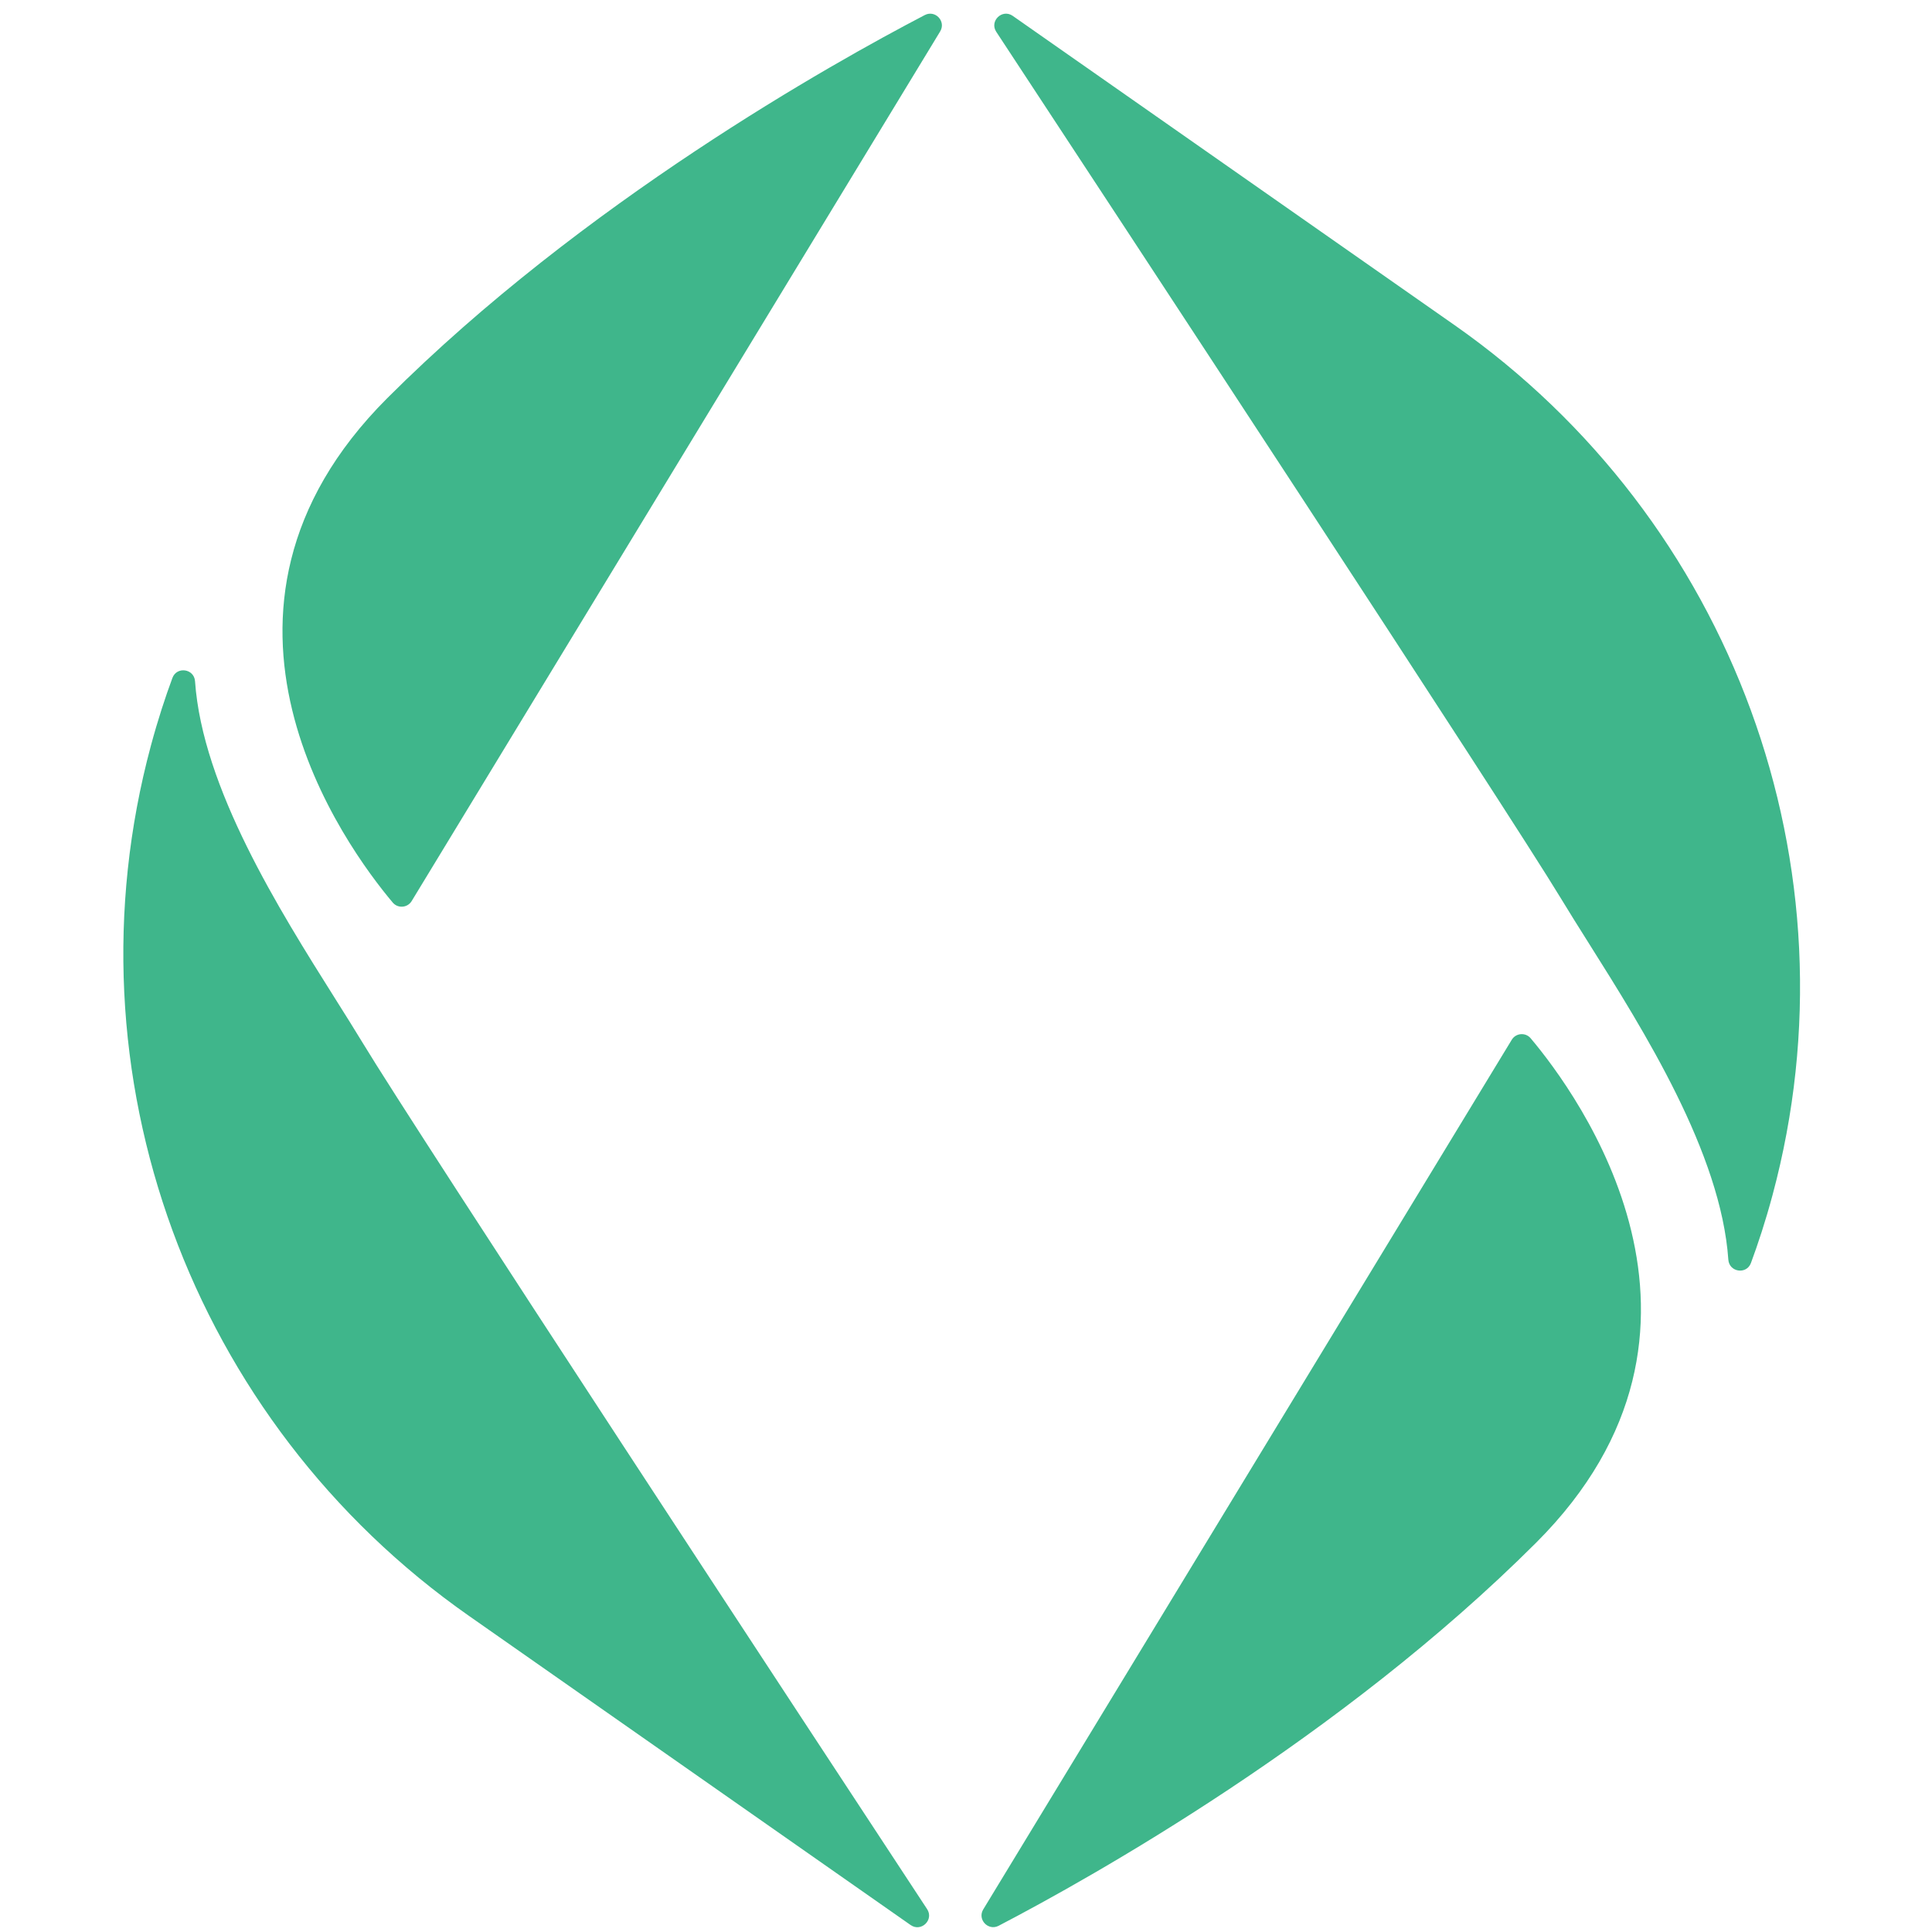
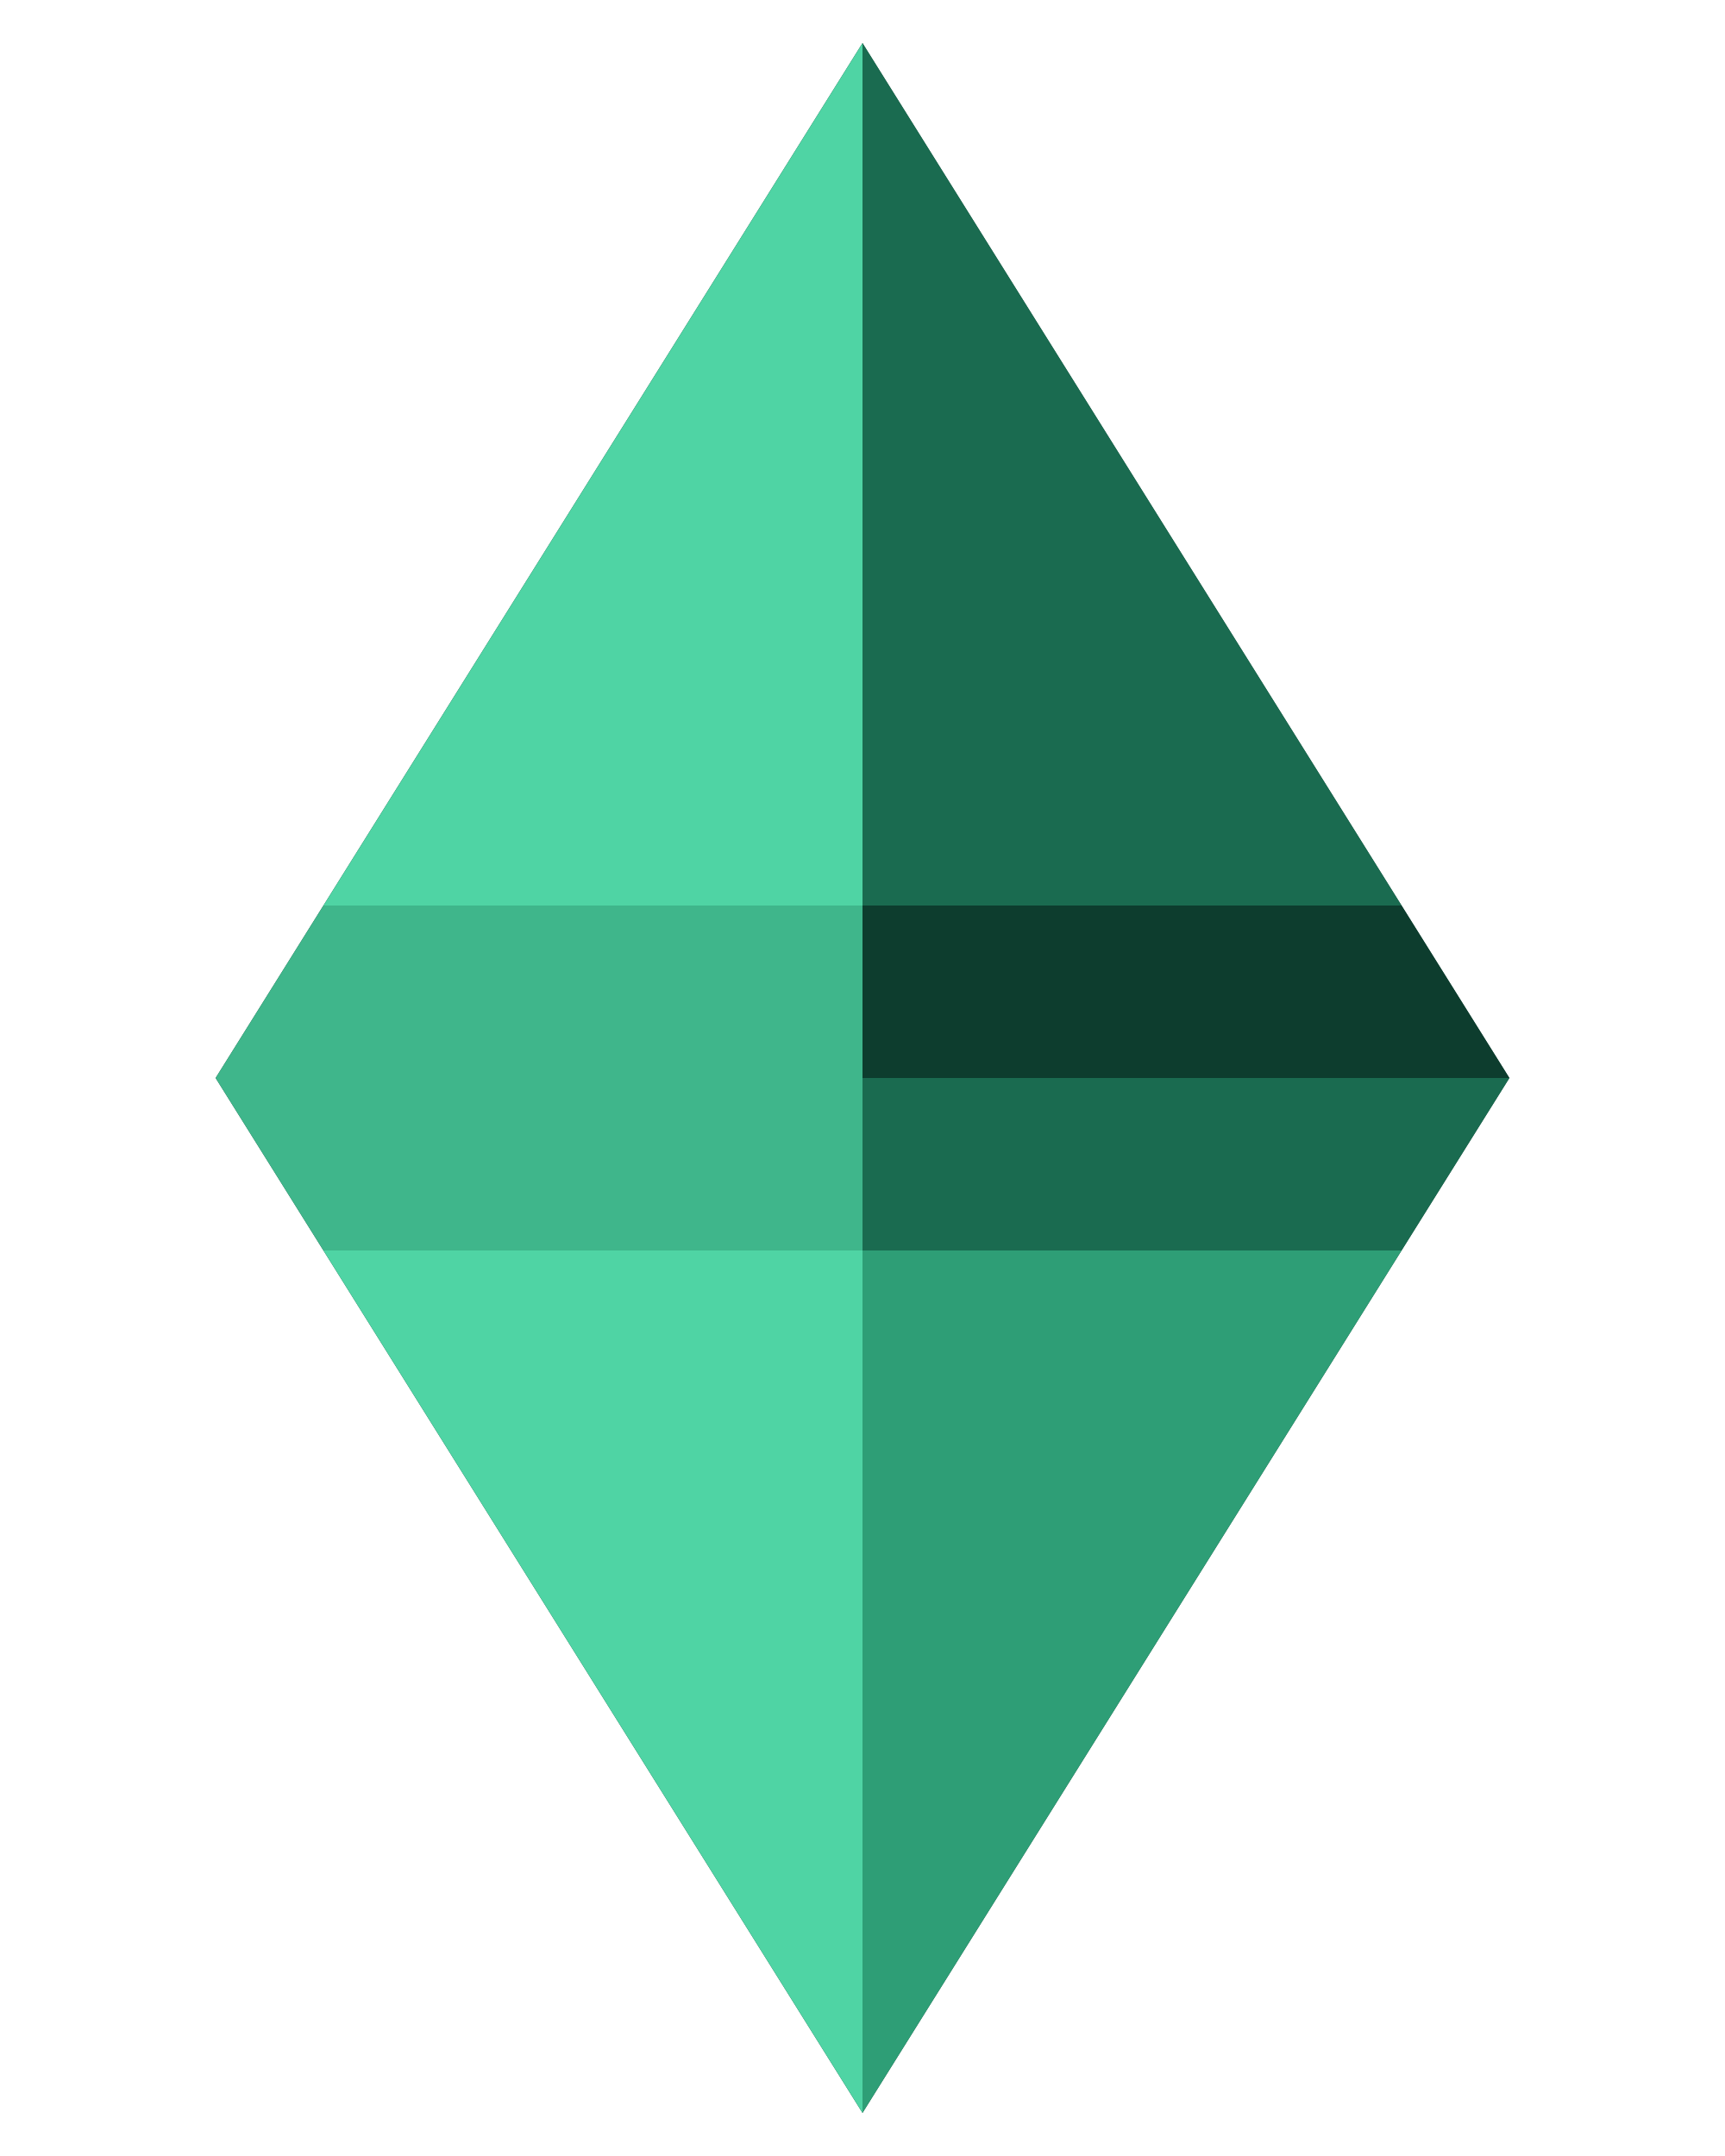
- <svg xmlns="http://www.w3.org/2000/svg" viewBox="0 0 94 94" width="32" height="32" fill="none">
-   <g transform="translate(6, 0)">
-     <path fill-rule="evenodd" clip-rule="evenodd" d="M42.473 1.549C42.129 1.026 42.762 0.413 43.275 0.773L64.757 15.809C78.297 25.287 84.531 42.208 80.239 58.154C79.899 59.418 79.534 60.523 79.191 61.45C78.979 62.024 78.134 61.9 78.091 61.289C77.729 56.097 73.99 50.161 71.277 45.853C70.793 45.084 70.341 44.366 69.947 43.714C67.309 39.351 48.217 10.285 42.473 1.549ZM14.029 43.841L39.742 1.531C40.041 1.039 39.504 0.467 38.994 0.733C34.499 3.076 22.369 9.857 12.847 19.367C2.411 29.79 10.845 41.225 13.108 43.913C13.358 44.21 13.827 44.173 14.029 43.841ZM39.107 92.885C39.451 93.408 38.819 94.02 38.305 93.661L16.823 78.624C3.283 69.147 -2.951 52.226 1.342 36.279C1.682 35.016 2.046 33.91 2.389 32.984C2.602 32.41 3.446 32.533 3.489 33.144C3.851 38.337 7.59 44.273 10.303 48.581C10.788 49.35 11.239 50.068 11.634 50.719C14.271 55.083 33.363 84.149 39.107 92.885ZM41.84 92.899L67.554 50.588C67.755 50.257 68.224 50.22 68.474 50.517C70.738 53.204 79.172 64.64 68.736 75.062C59.213 84.573 47.084 91.353 42.589 93.697C42.079 93.963 41.541 93.39 41.84 92.899Z" fill="#3FB68B" />
-   </g>
+ <svg xmlns="http://www.w3.org/2000/svg" viewBox="0 0 80 100" width="80" height="100" fill="none">
+   <polygon points="40,2 70,50 40,98 10,50" fill="#0D3D2E" />
+   <polygon points="40,2 15,42 40,42" fill="#4FD4A4" />
+   <polygon points="40,2 65,42 40,42" fill="#1A6B50" />
+   <polygon points="15,42 10,50 40,50 40,42" fill="#3FB68B" />
+   <polygon points="65,42 70,50 40,50 40,42" fill="#0D3D2E" />
+   <polygon points="10,50 15,58 40,58 40,50" fill="#3FB68B" />
+   <polygon points="70,50 65,58 40,58 40,50" fill="#1A6B50" />
+   <polygon points="15,58 40,98 40,58" fill="#4FD4A4" />
+   <polygon points="65,58 40,98 40,58" fill="#2E9E76" />
</svg>
